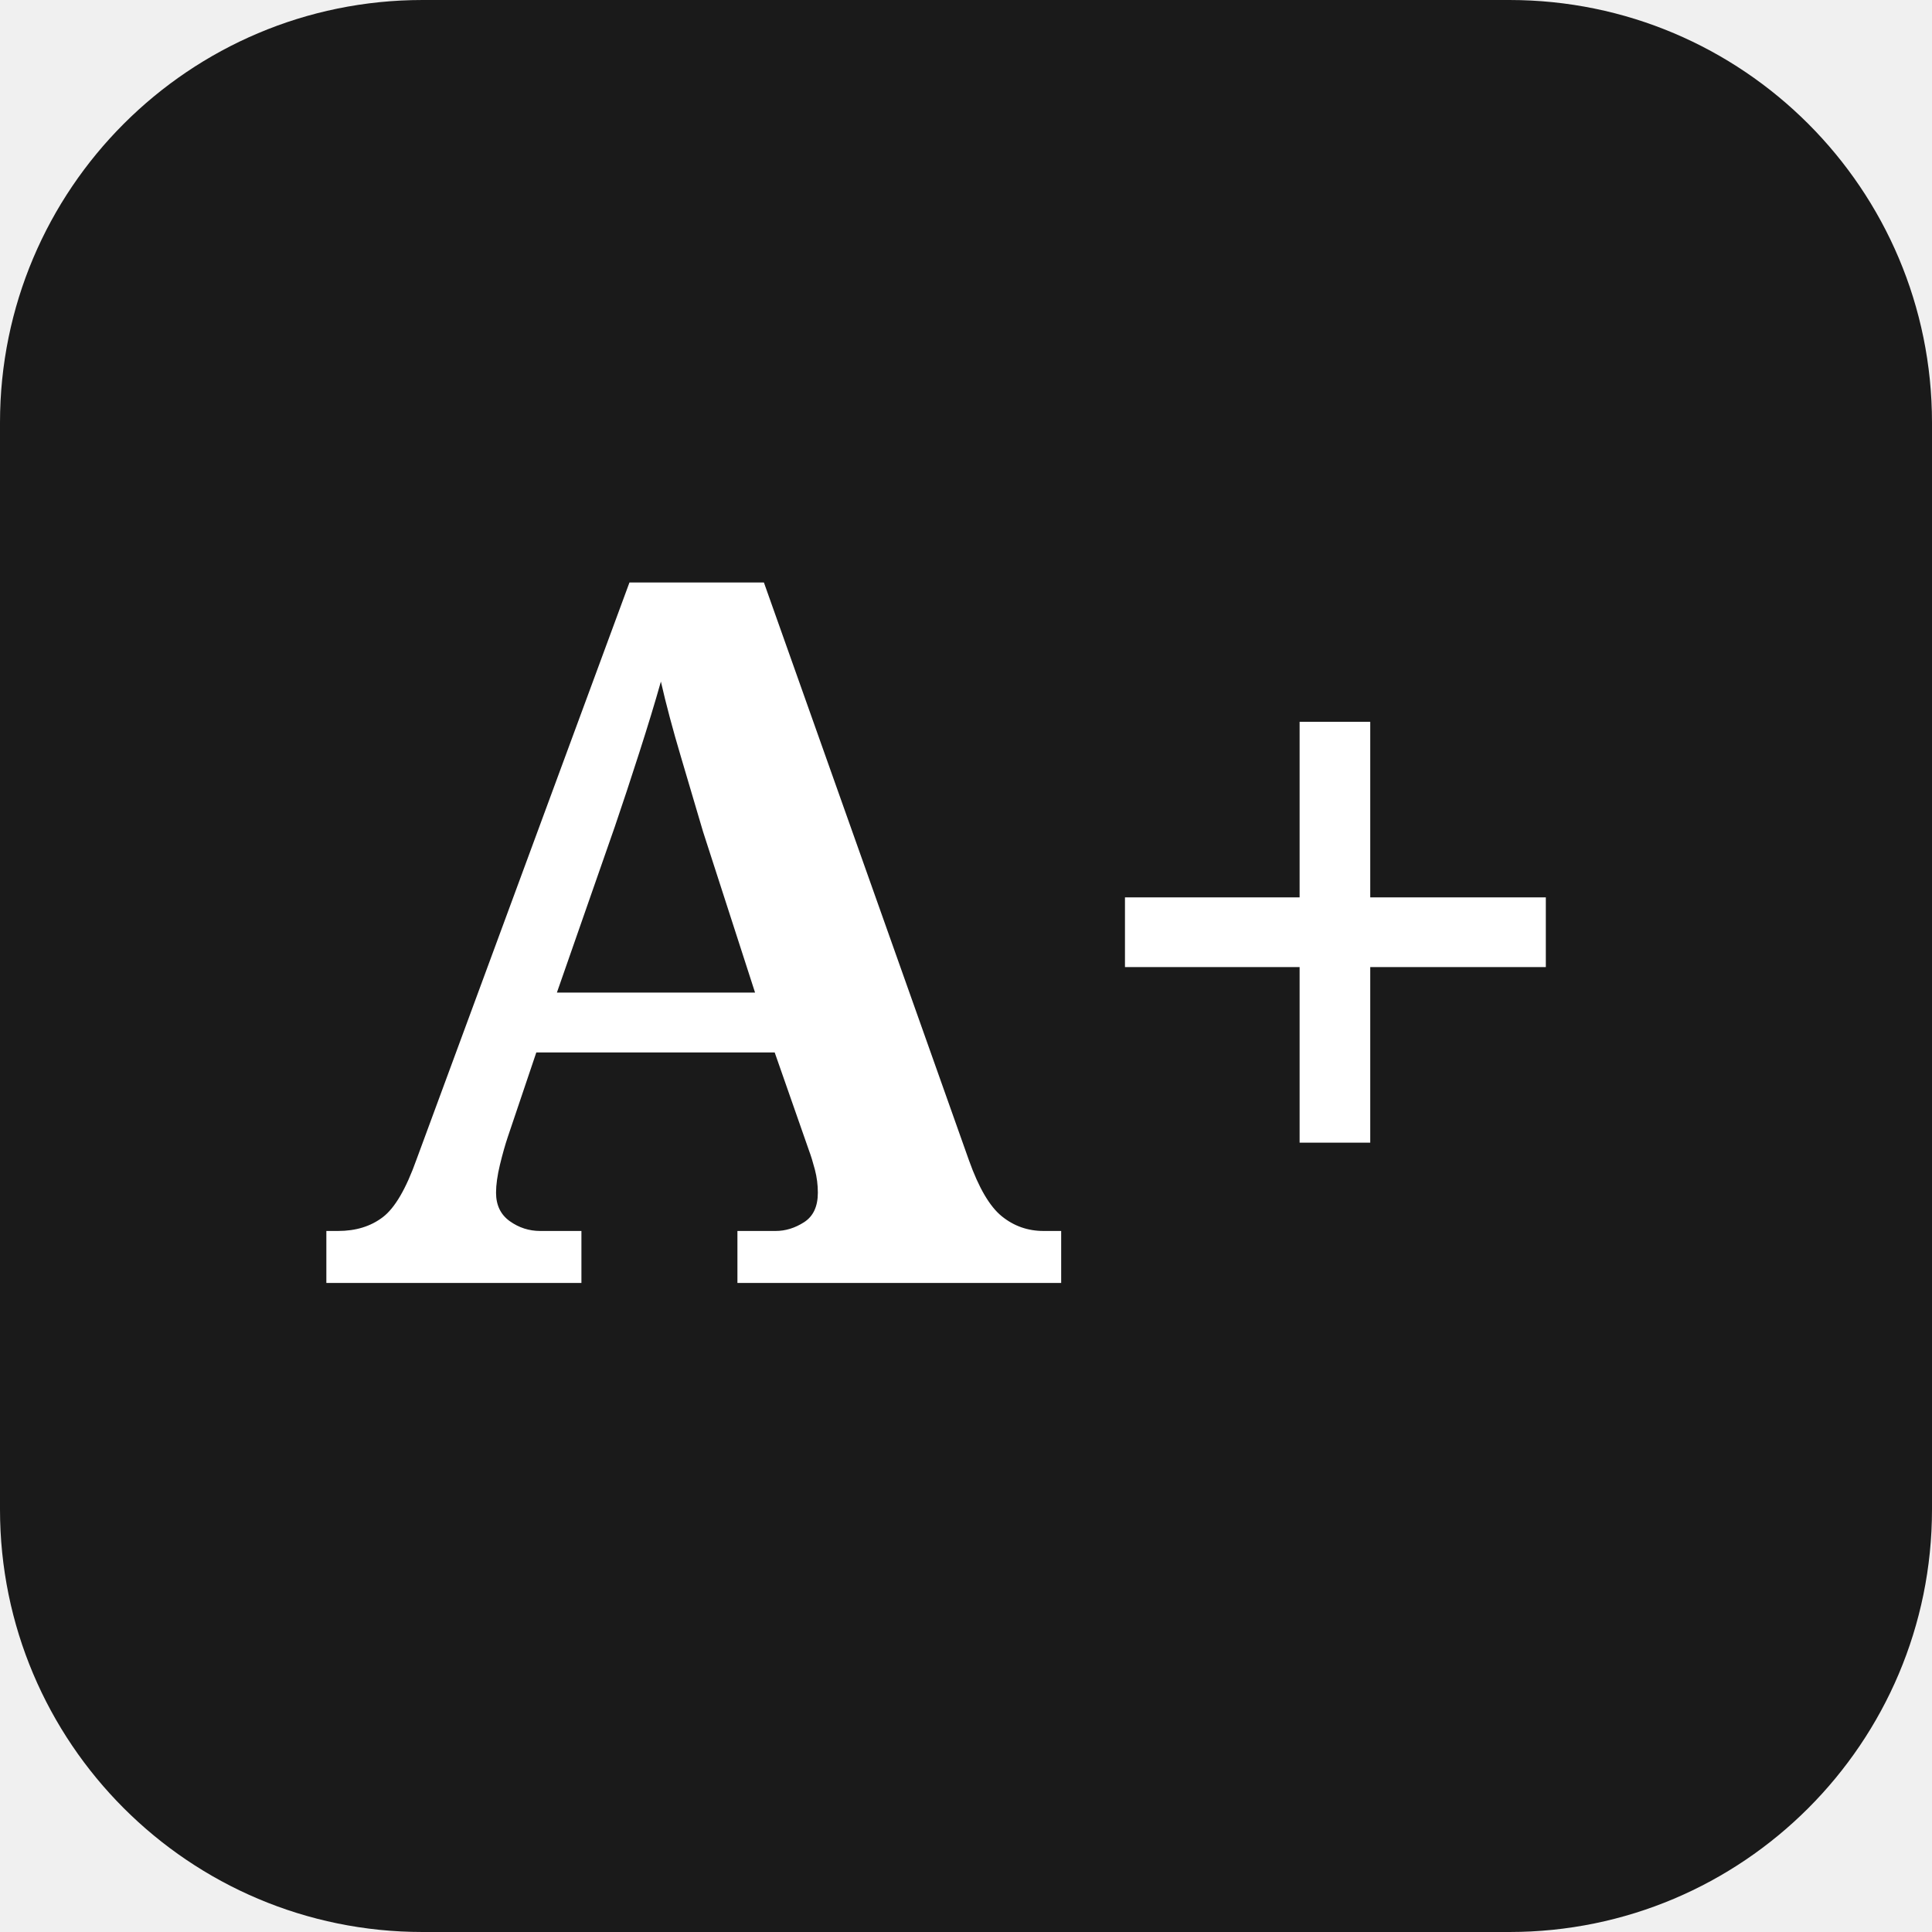
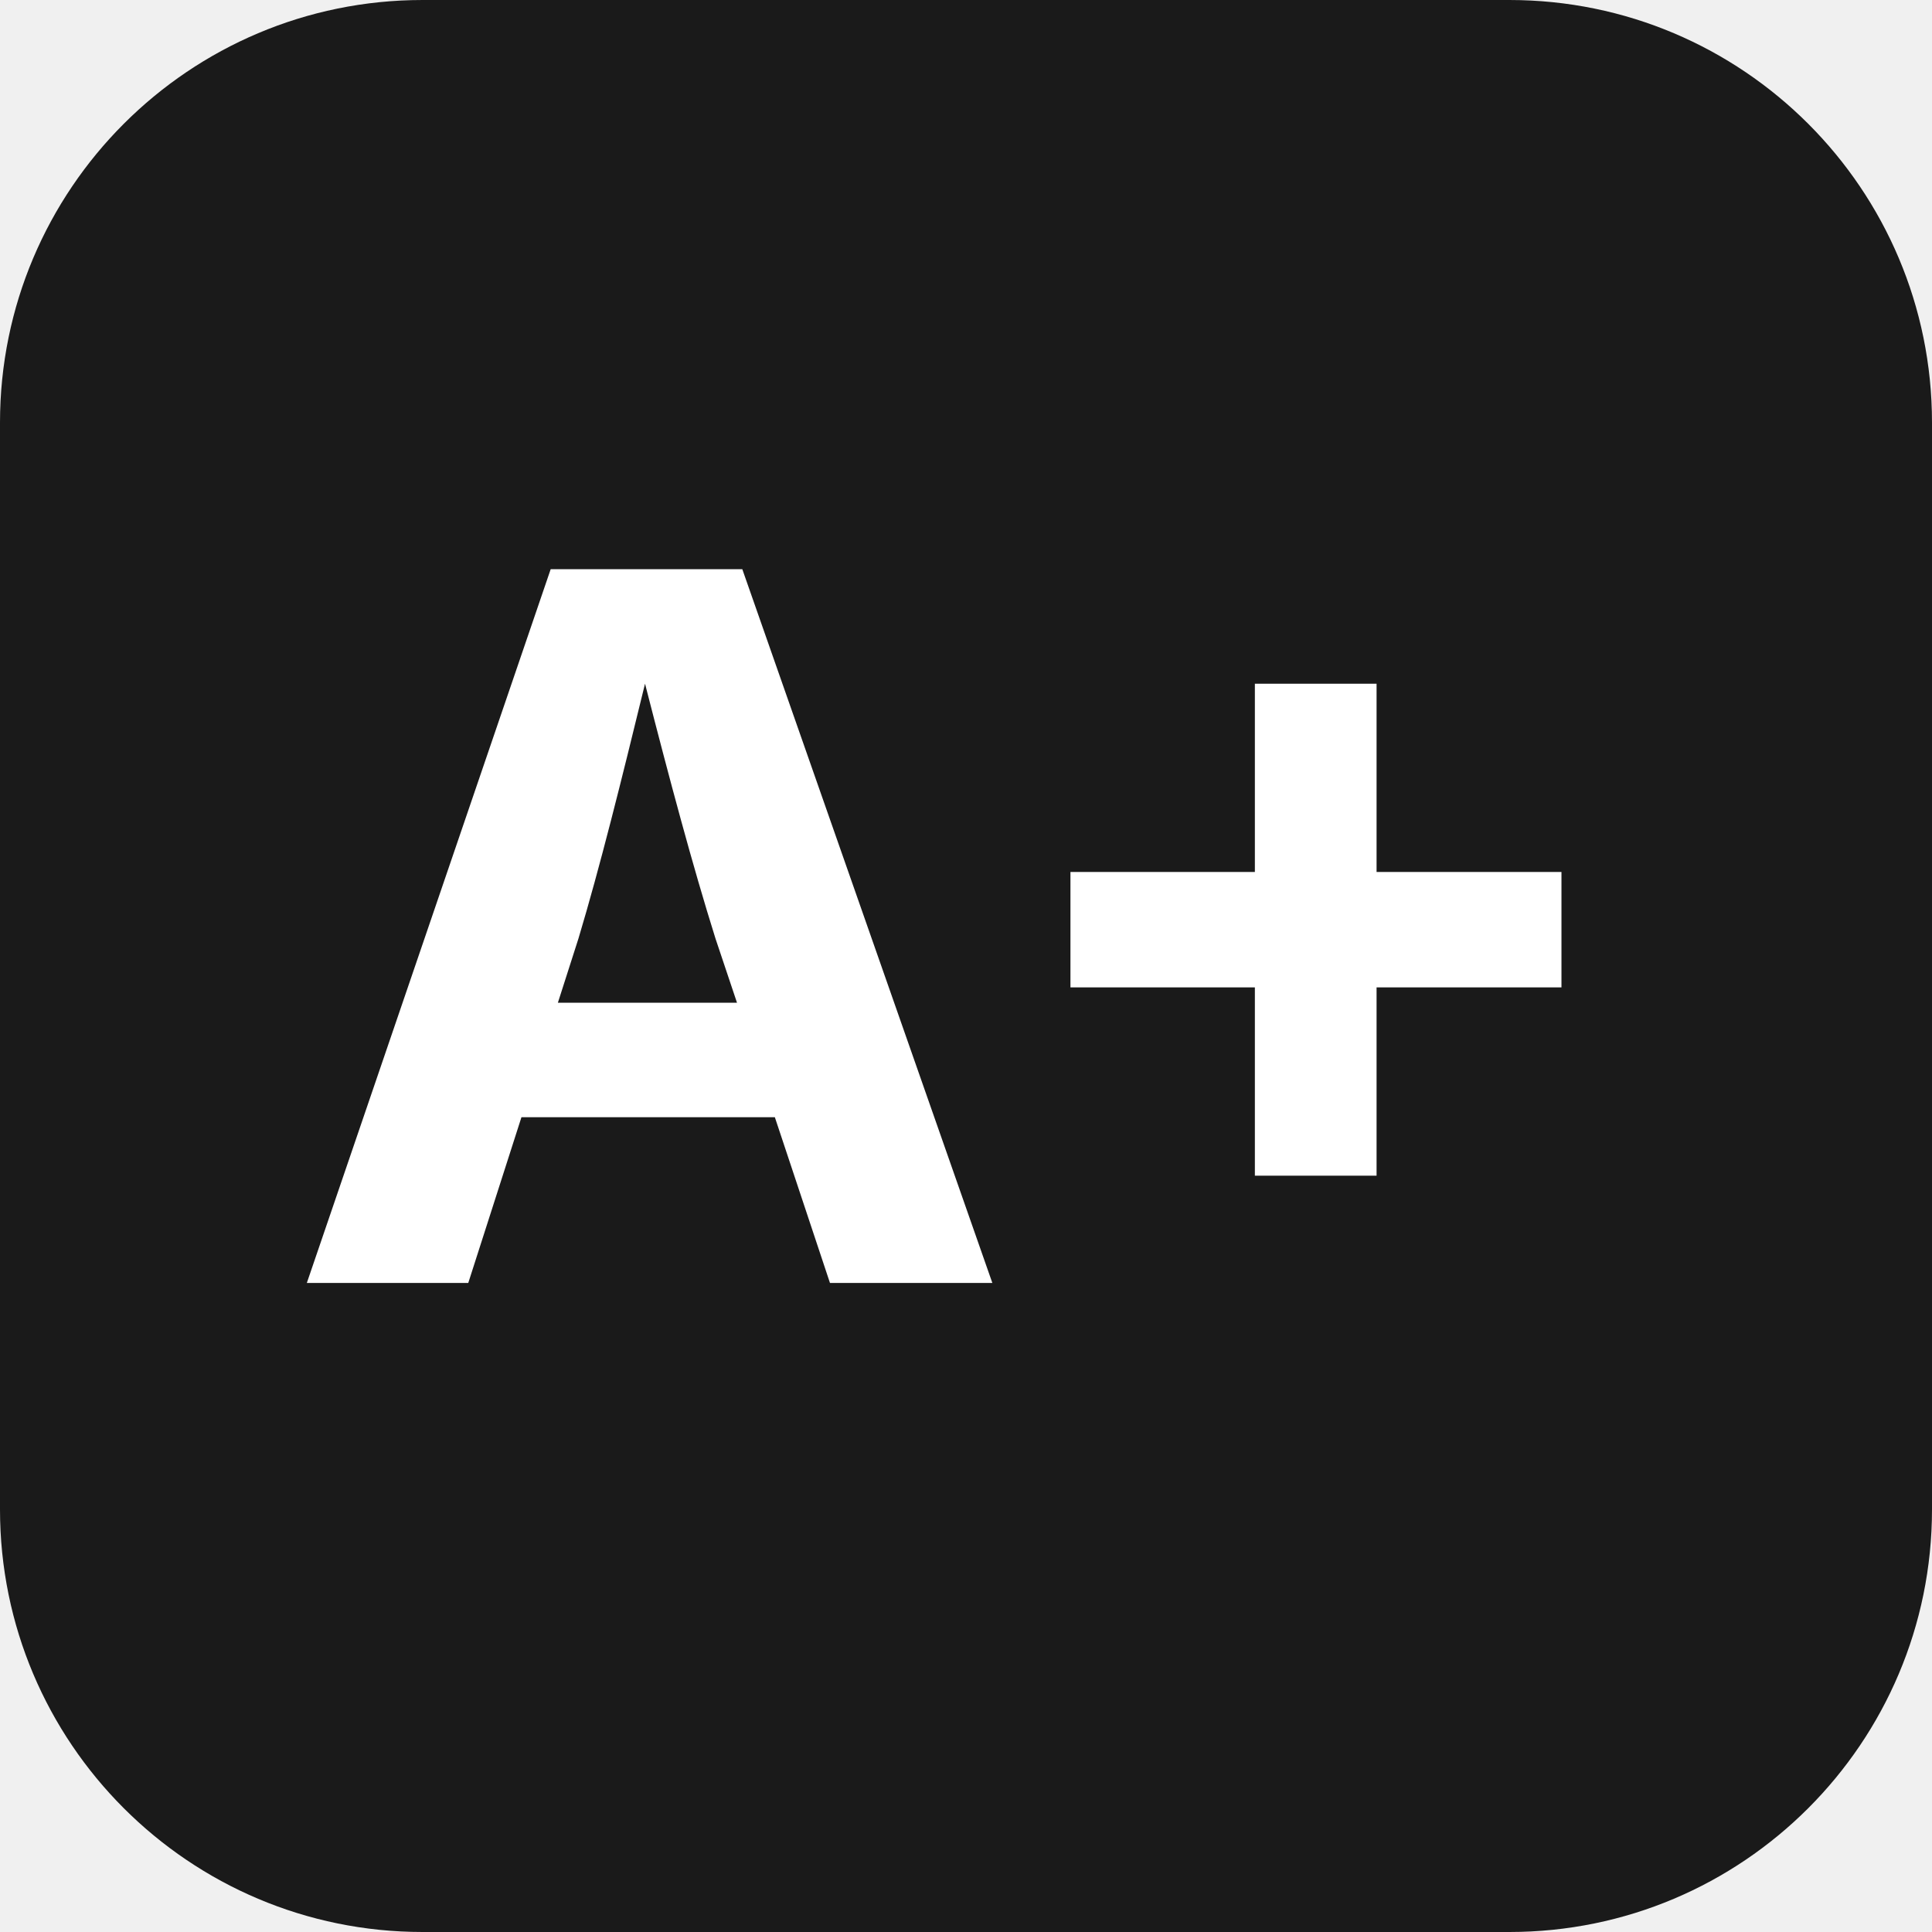
<svg xmlns="http://www.w3.org/2000/svg" viewBox="0 0 512 512">
  <rect width="512" height="512" rx="112" fill="#1a1a1a" />
-   <text x="256" y="340" font-family="Georgia, serif" font-size="260" font-weight="700" fill="#ffffff" text-anchor="middle">A+</text>
+   <text x="256" y="340" font-family="Inter, system-ui, sans-serif" font-size="260" font-weight="700" fill="#ffffff" text-anchor="middle">A+</text>
</svg>
